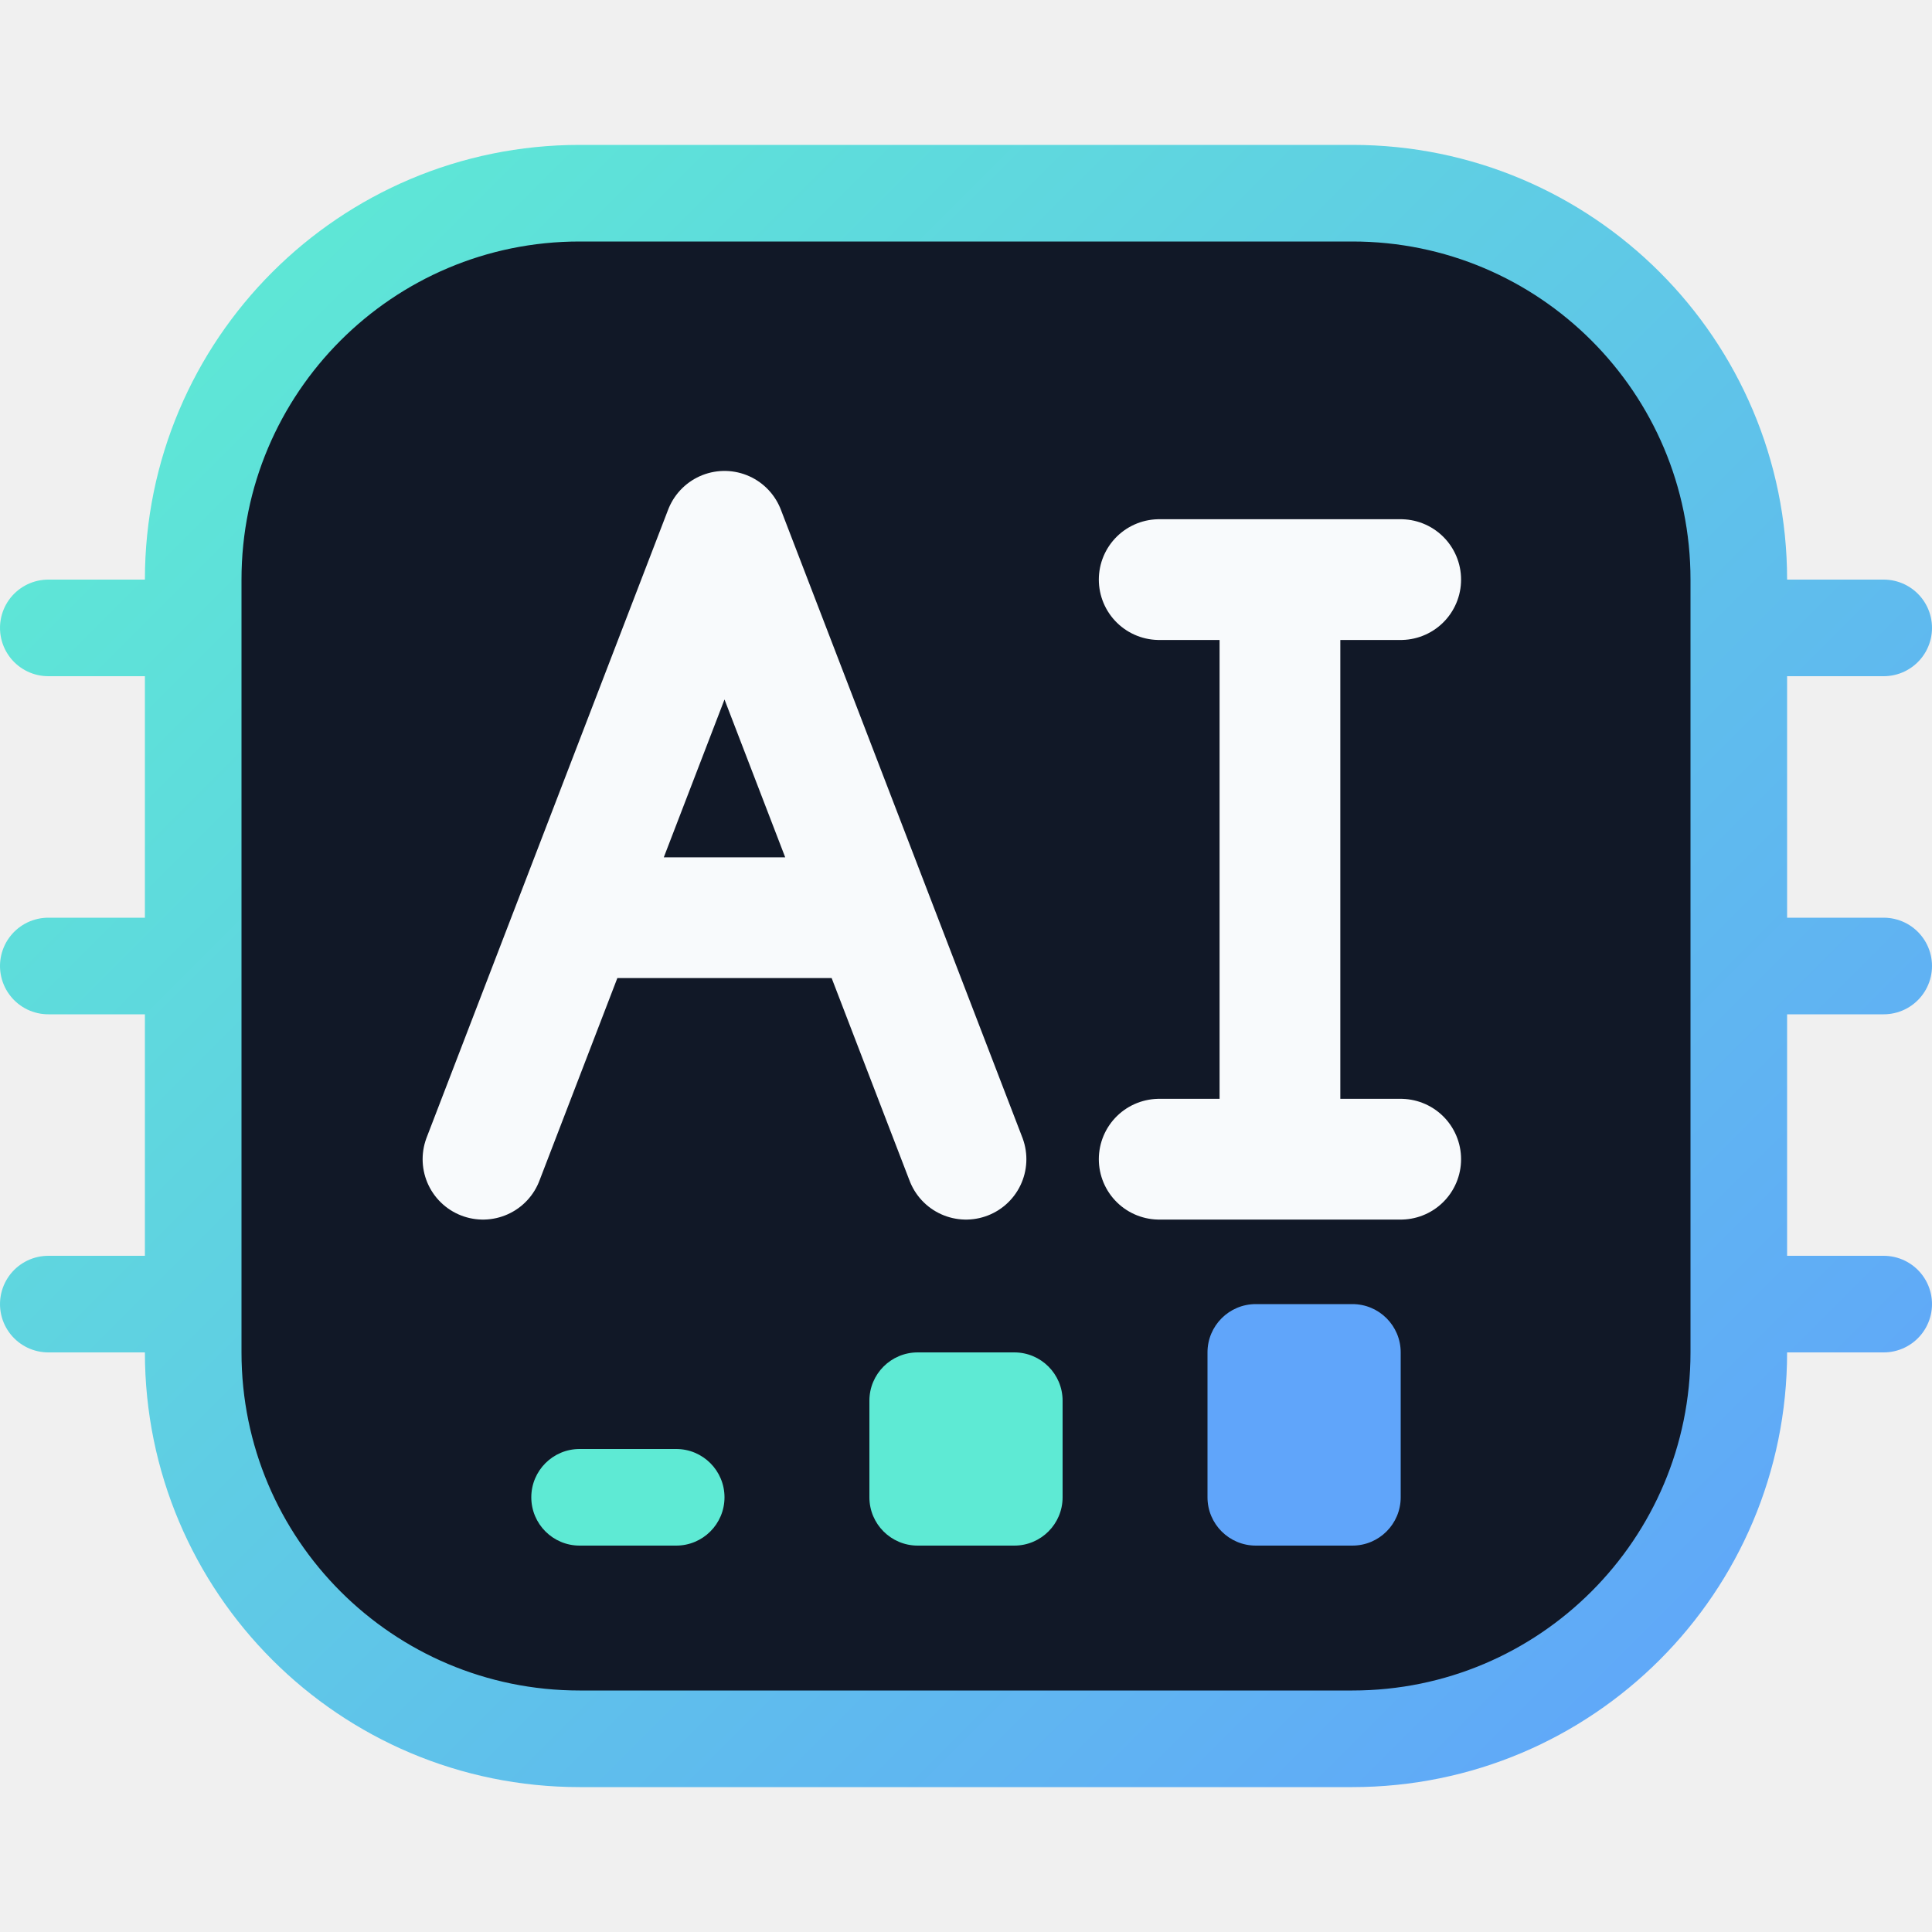
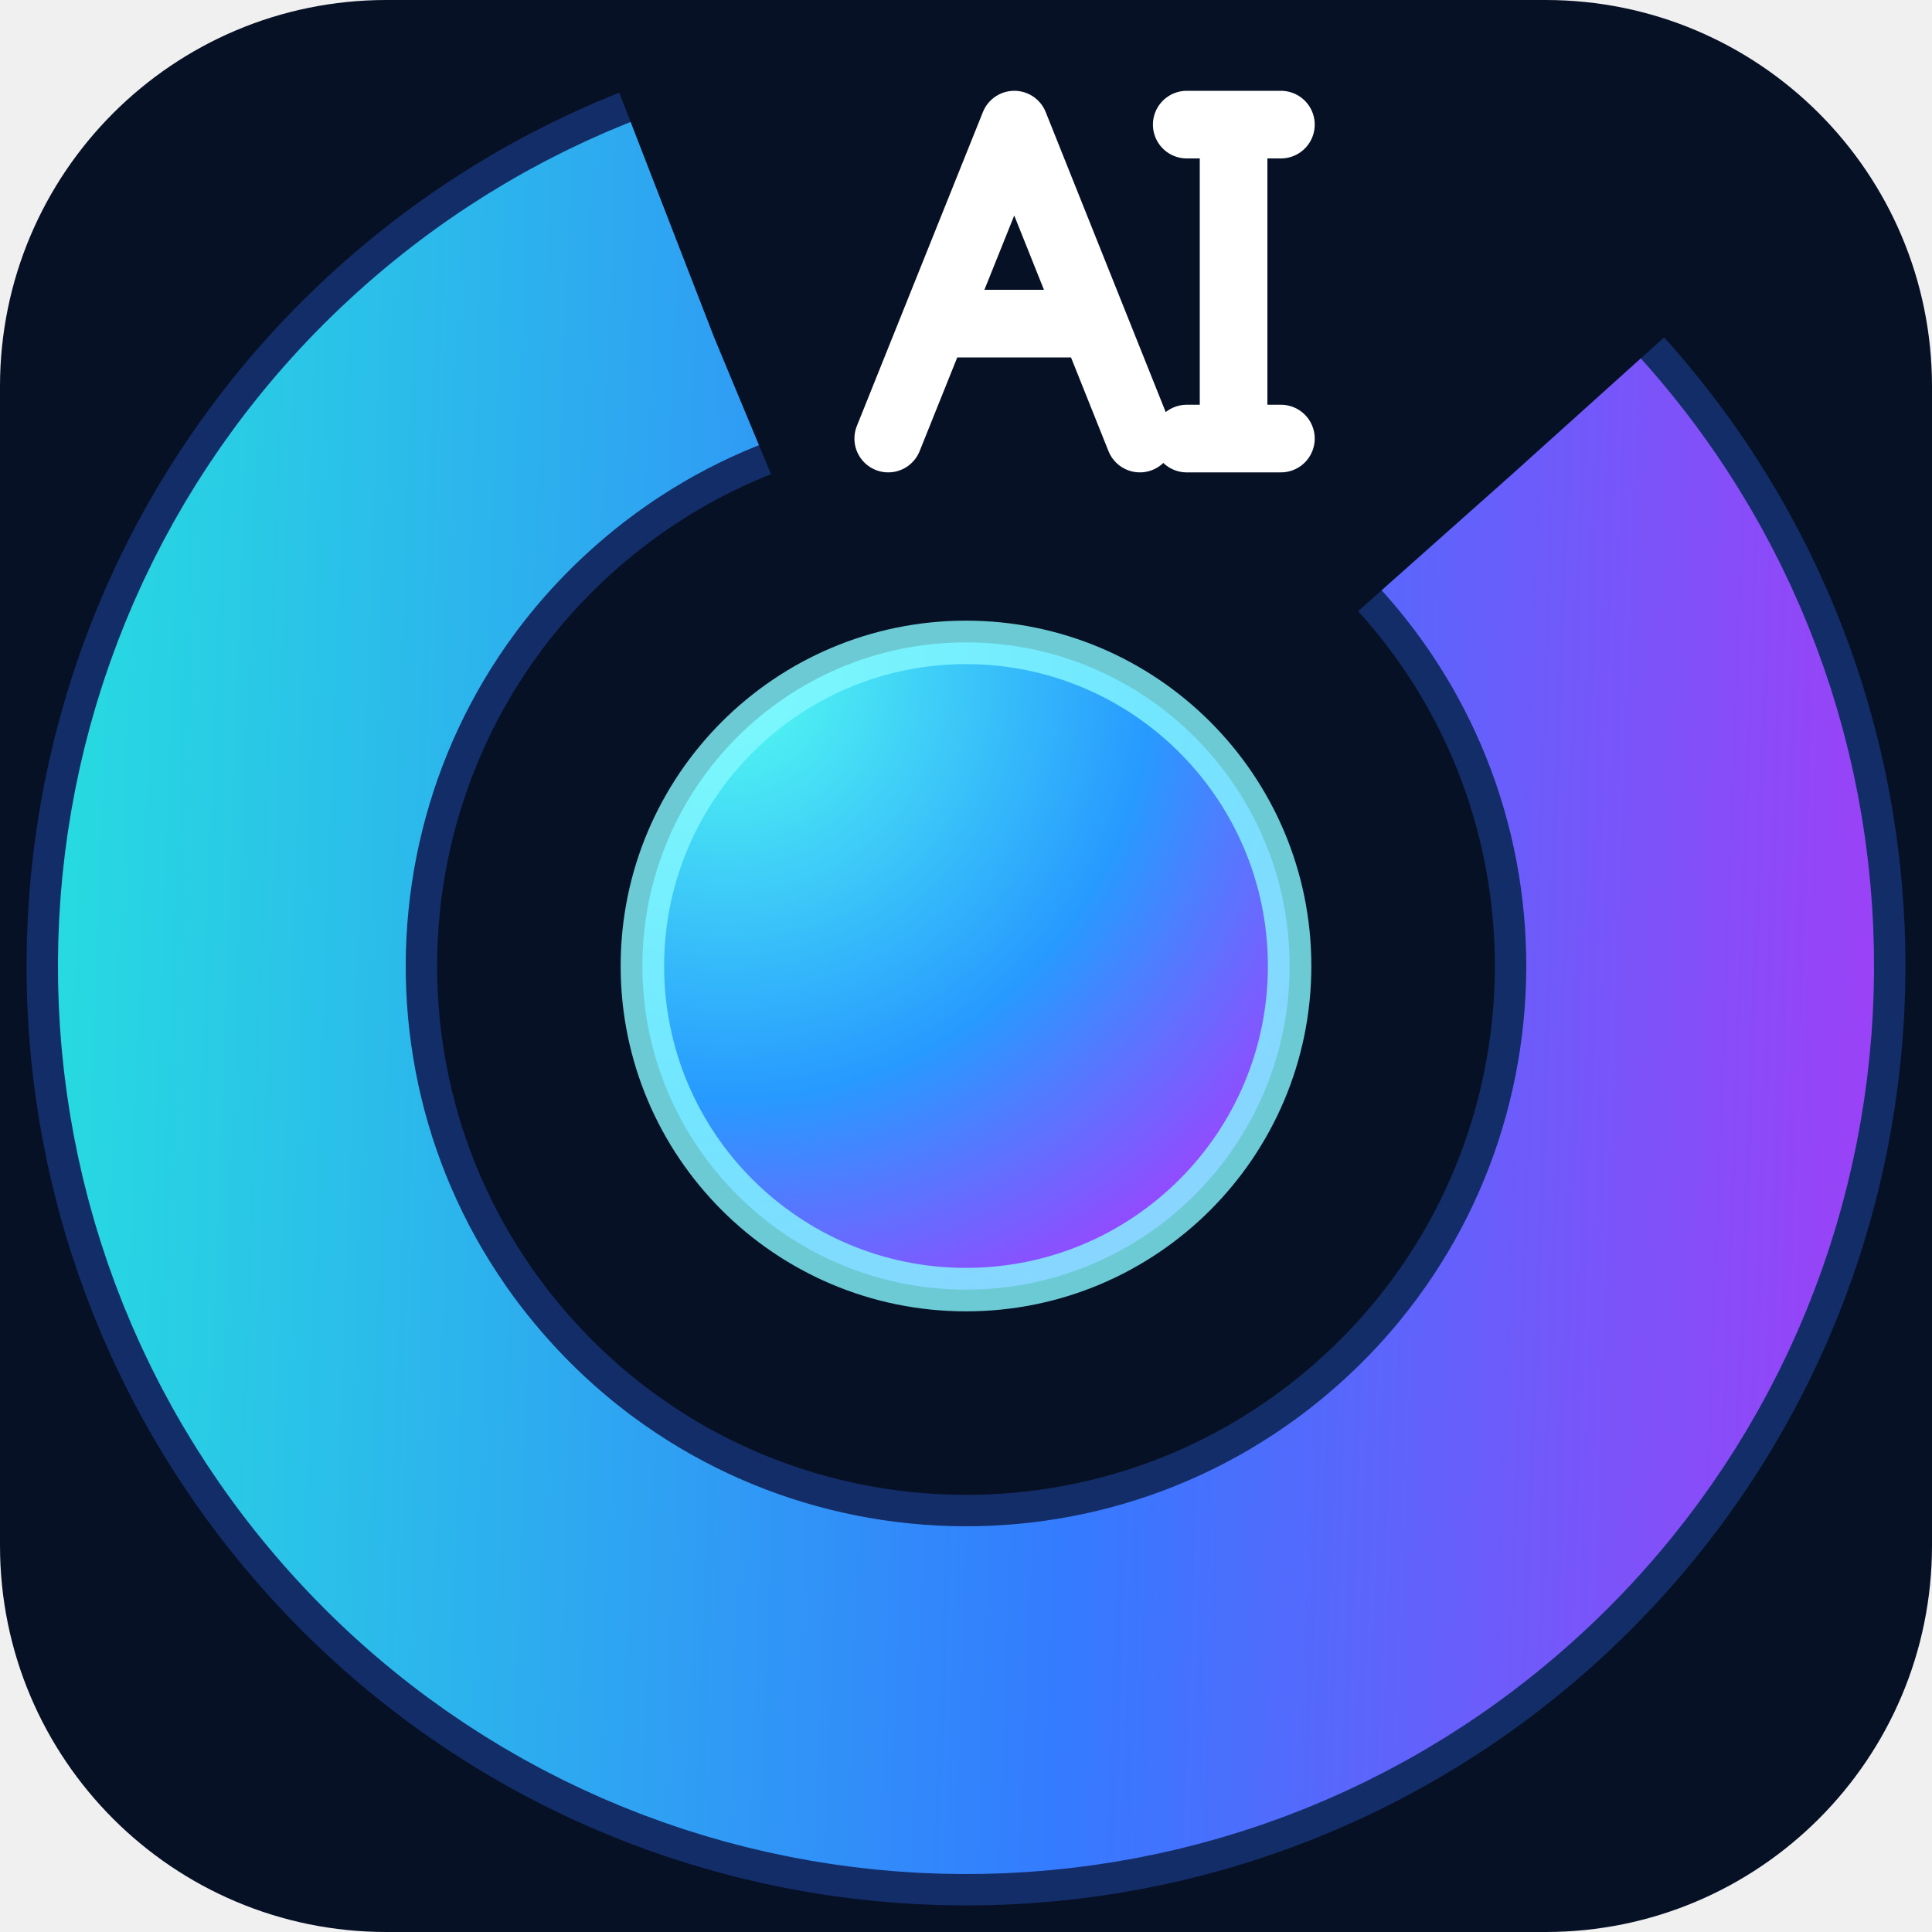
- <svg xmlns="http://www.w3.org/2000/svg" width="128" height="128" viewBox="0 0 40 40" fill="none">
+ <svg xmlns="http://www.w3.org/2000/svg" width="40" height="40" viewBox="0 0 40 40" fill="none">
  <defs>
-     <linearGradient id="ai" x1="4" y1="4" x2="36" y2="36" gradientUnits="userSpaceOnUse">
-       <stop stop-color="#5EEAD4" />
-       <stop offset="1" stop-color="#60A5FA" />
+     <linearGradient id="portal" x1="4" y1="5" x2="36" y2="36" gradientUnits="userSpaceOnUse">
+       <stop stop-color="#25E8DC" />
+       <stop offset="0.55" stop-color="#347BFF" />
+       <stop offset="1" stop-color="#B334F5" />
    </linearGradient>
+     <radialGradient id="core" cx="0" cy="0" r="1" gradientUnits="userSpaceOnUse" gradientTransform="translate(15 14) rotate(52) scale(16)">
+       <stop stop-color="#55FFF0" />
+       <stop offset="0.55" stop-color="#279AFF" />
+       <stop offset="1" stop-color="#B82FFF" />
+     </radialGradient>
  </defs>
-   <path d="M1 13H4M1 20H4M1 27H4M36 13H39M36 20H39M36 27H39" stroke="url(#ai)" stroke-width="2" stroke-linecap="round" />
-   <rect x="4" y="4" width="32" height="32" rx="8" fill="#111827" stroke="url(#ai)" stroke-width="2" />
-   <path d="M10 24L15 11L20 24M12 19H18M24 12H29M26.5 12V24M24 24H29" stroke="#F8FAFC" stroke-width="2.5" stroke-linecap="round" stroke-linejoin="round" />
-   <rect x="11" y="30" width="4" height="2" rx="1" fill="#5EEAD4" />
-   <rect x="18" y="28" width="4" height="4" rx="1" fill="#5EEAD4" />
-   <rect x="25" y="27" width="4" height="5" rx="1" fill="#60A5FA" />
+   <rect width="40" height="40" rx="8" fill="#071126" />
+   <circle cx="20" cy="20" r="15.2" stroke="#2251B8" stroke-opacity="0.45" stroke-width="8.5" stroke-dasharray="77 19" transform="rotate(-42 20 20)" />
+   <circle cx="20" cy="20" r="15.2" stroke="url(#portal)" stroke-width="7.2" stroke-dasharray="77 19" transform="rotate(-42 20 20)" />
+   <circle cx="20" cy="20" r="6.7" fill="url(#core)" />
+   <circle cx="20" cy="20" r="6.7" stroke="#84F8FF" stroke-opacity="0.8" stroke-width="0.9" />
+   <path d="M15.39 14.08L18 7.58L20.6 14.08M16.37 11.7H19.62M21.57 7.58H23.52M22.54 7.58V14.08M21.57 14.08H23.52" transform="translate(3 -5)" stroke="white" stroke-width="1.4" stroke-linecap="round" stroke-linejoin="round" />
</svg>
